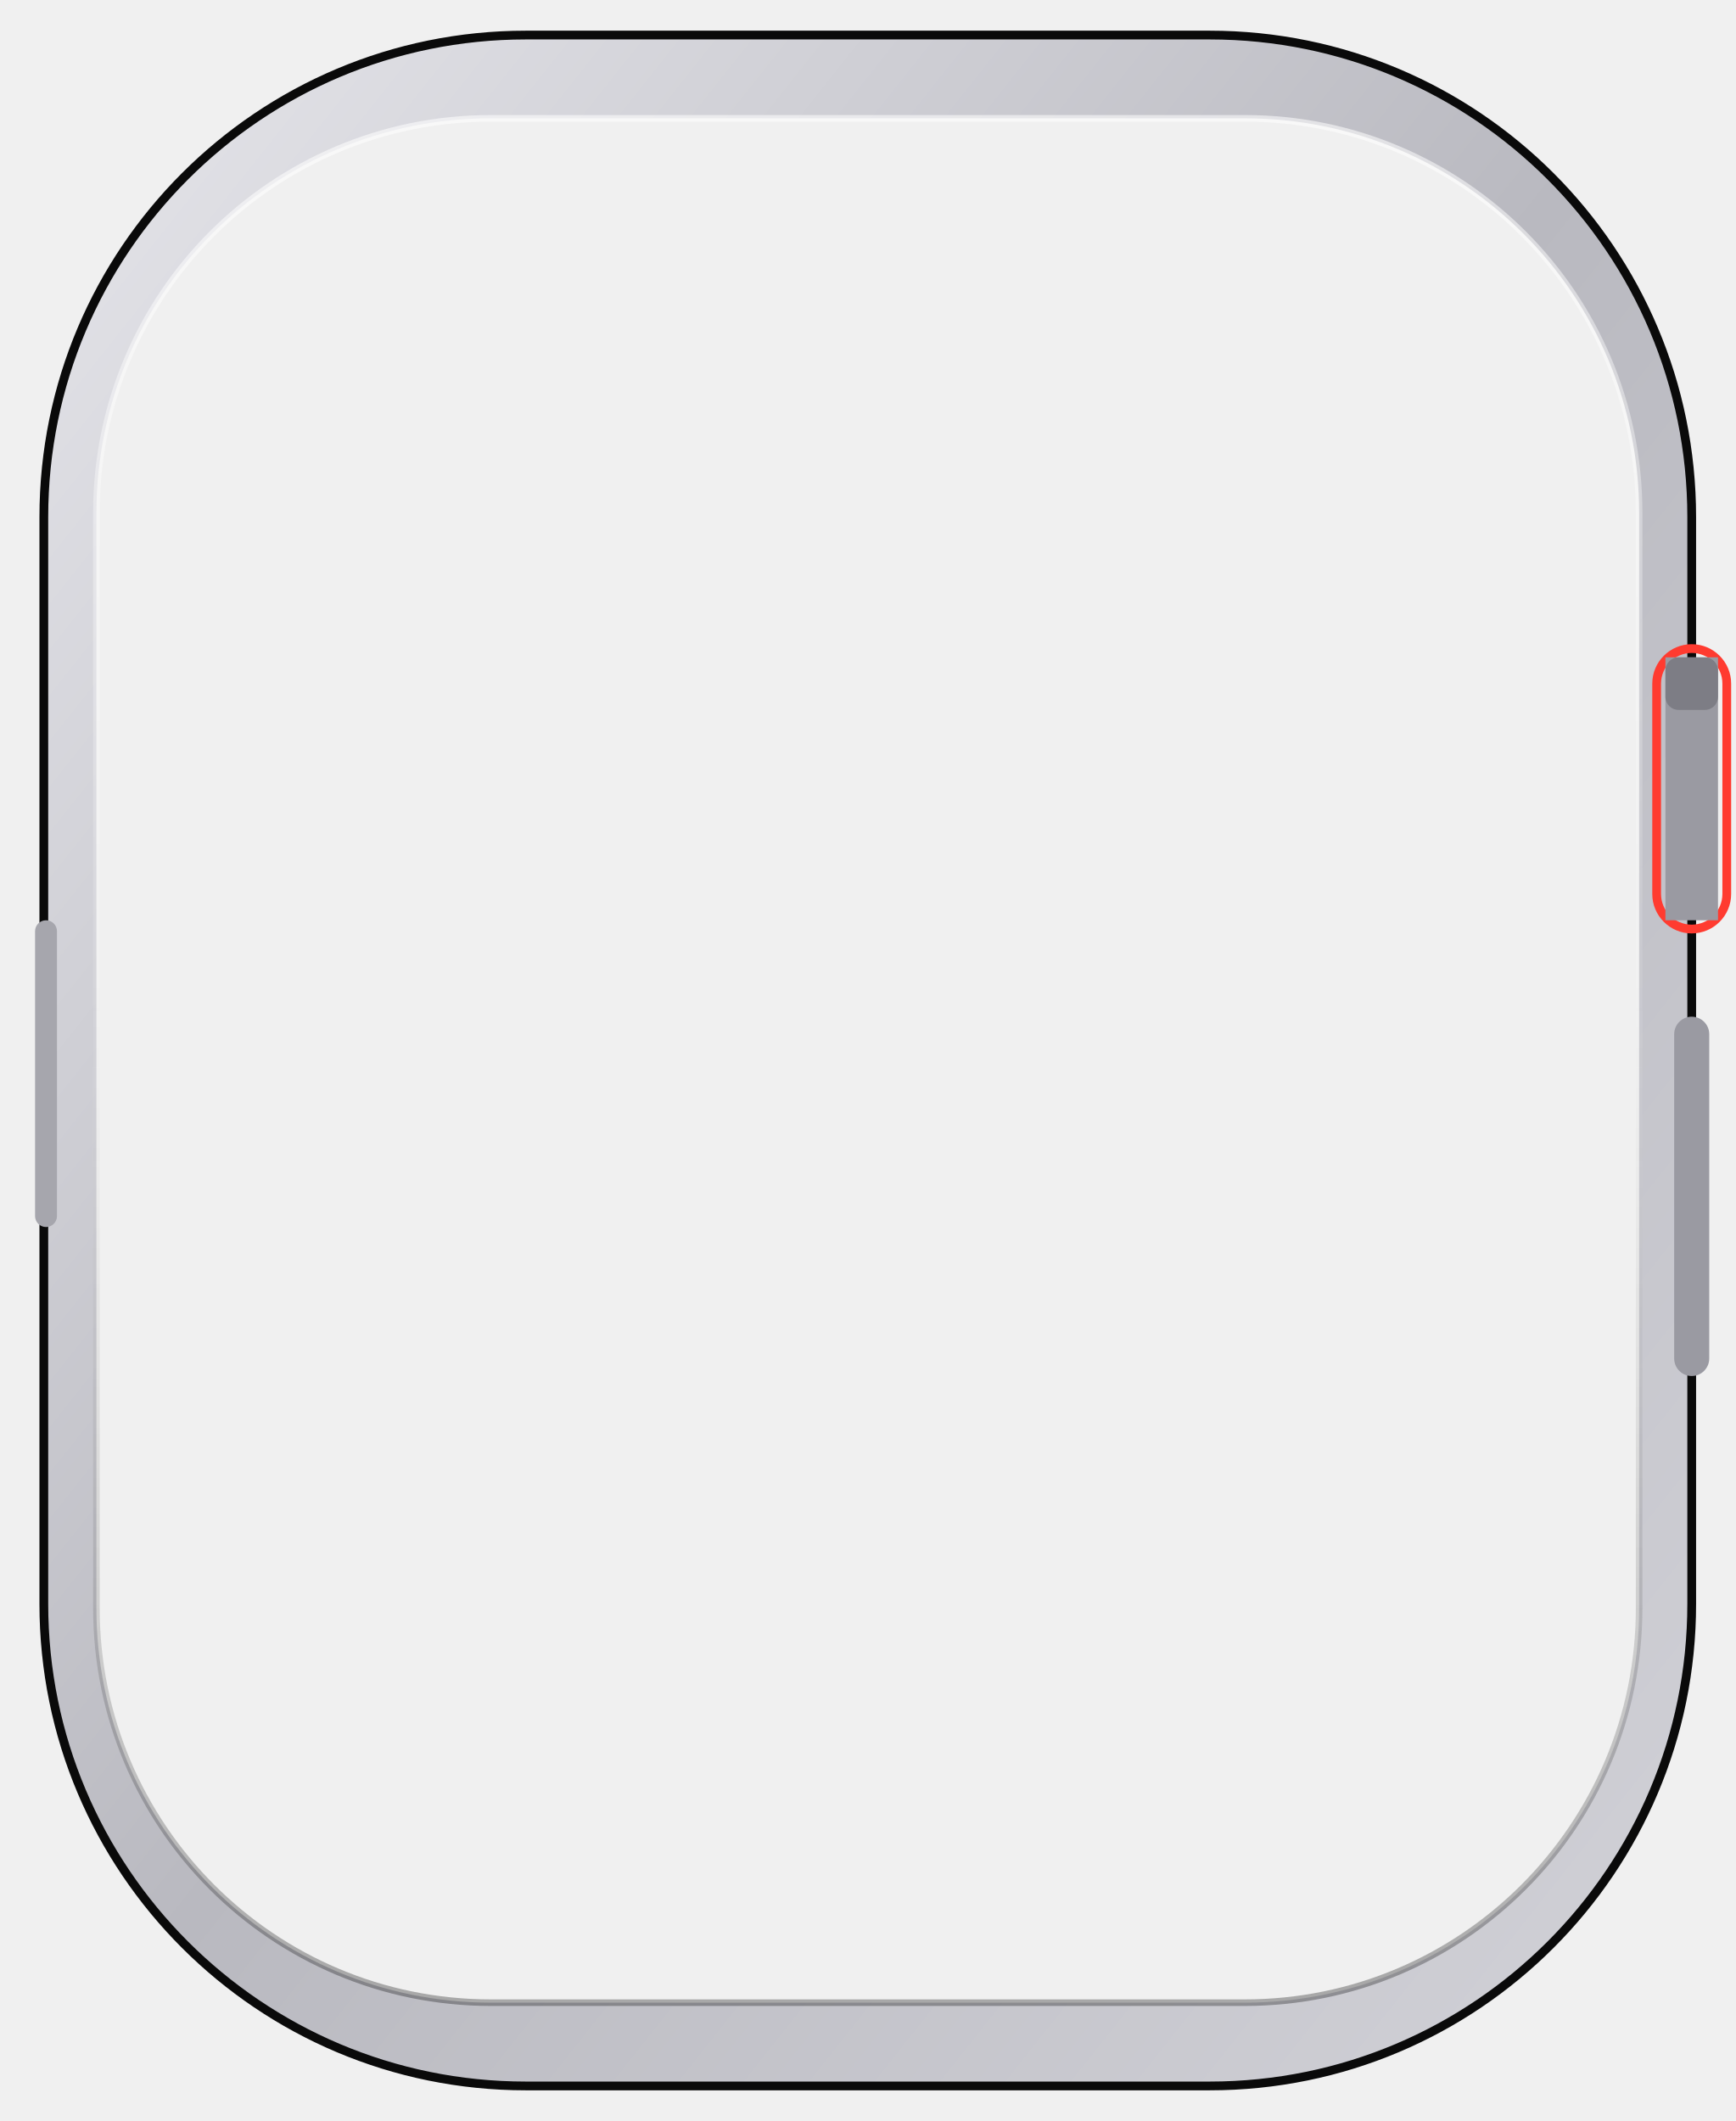
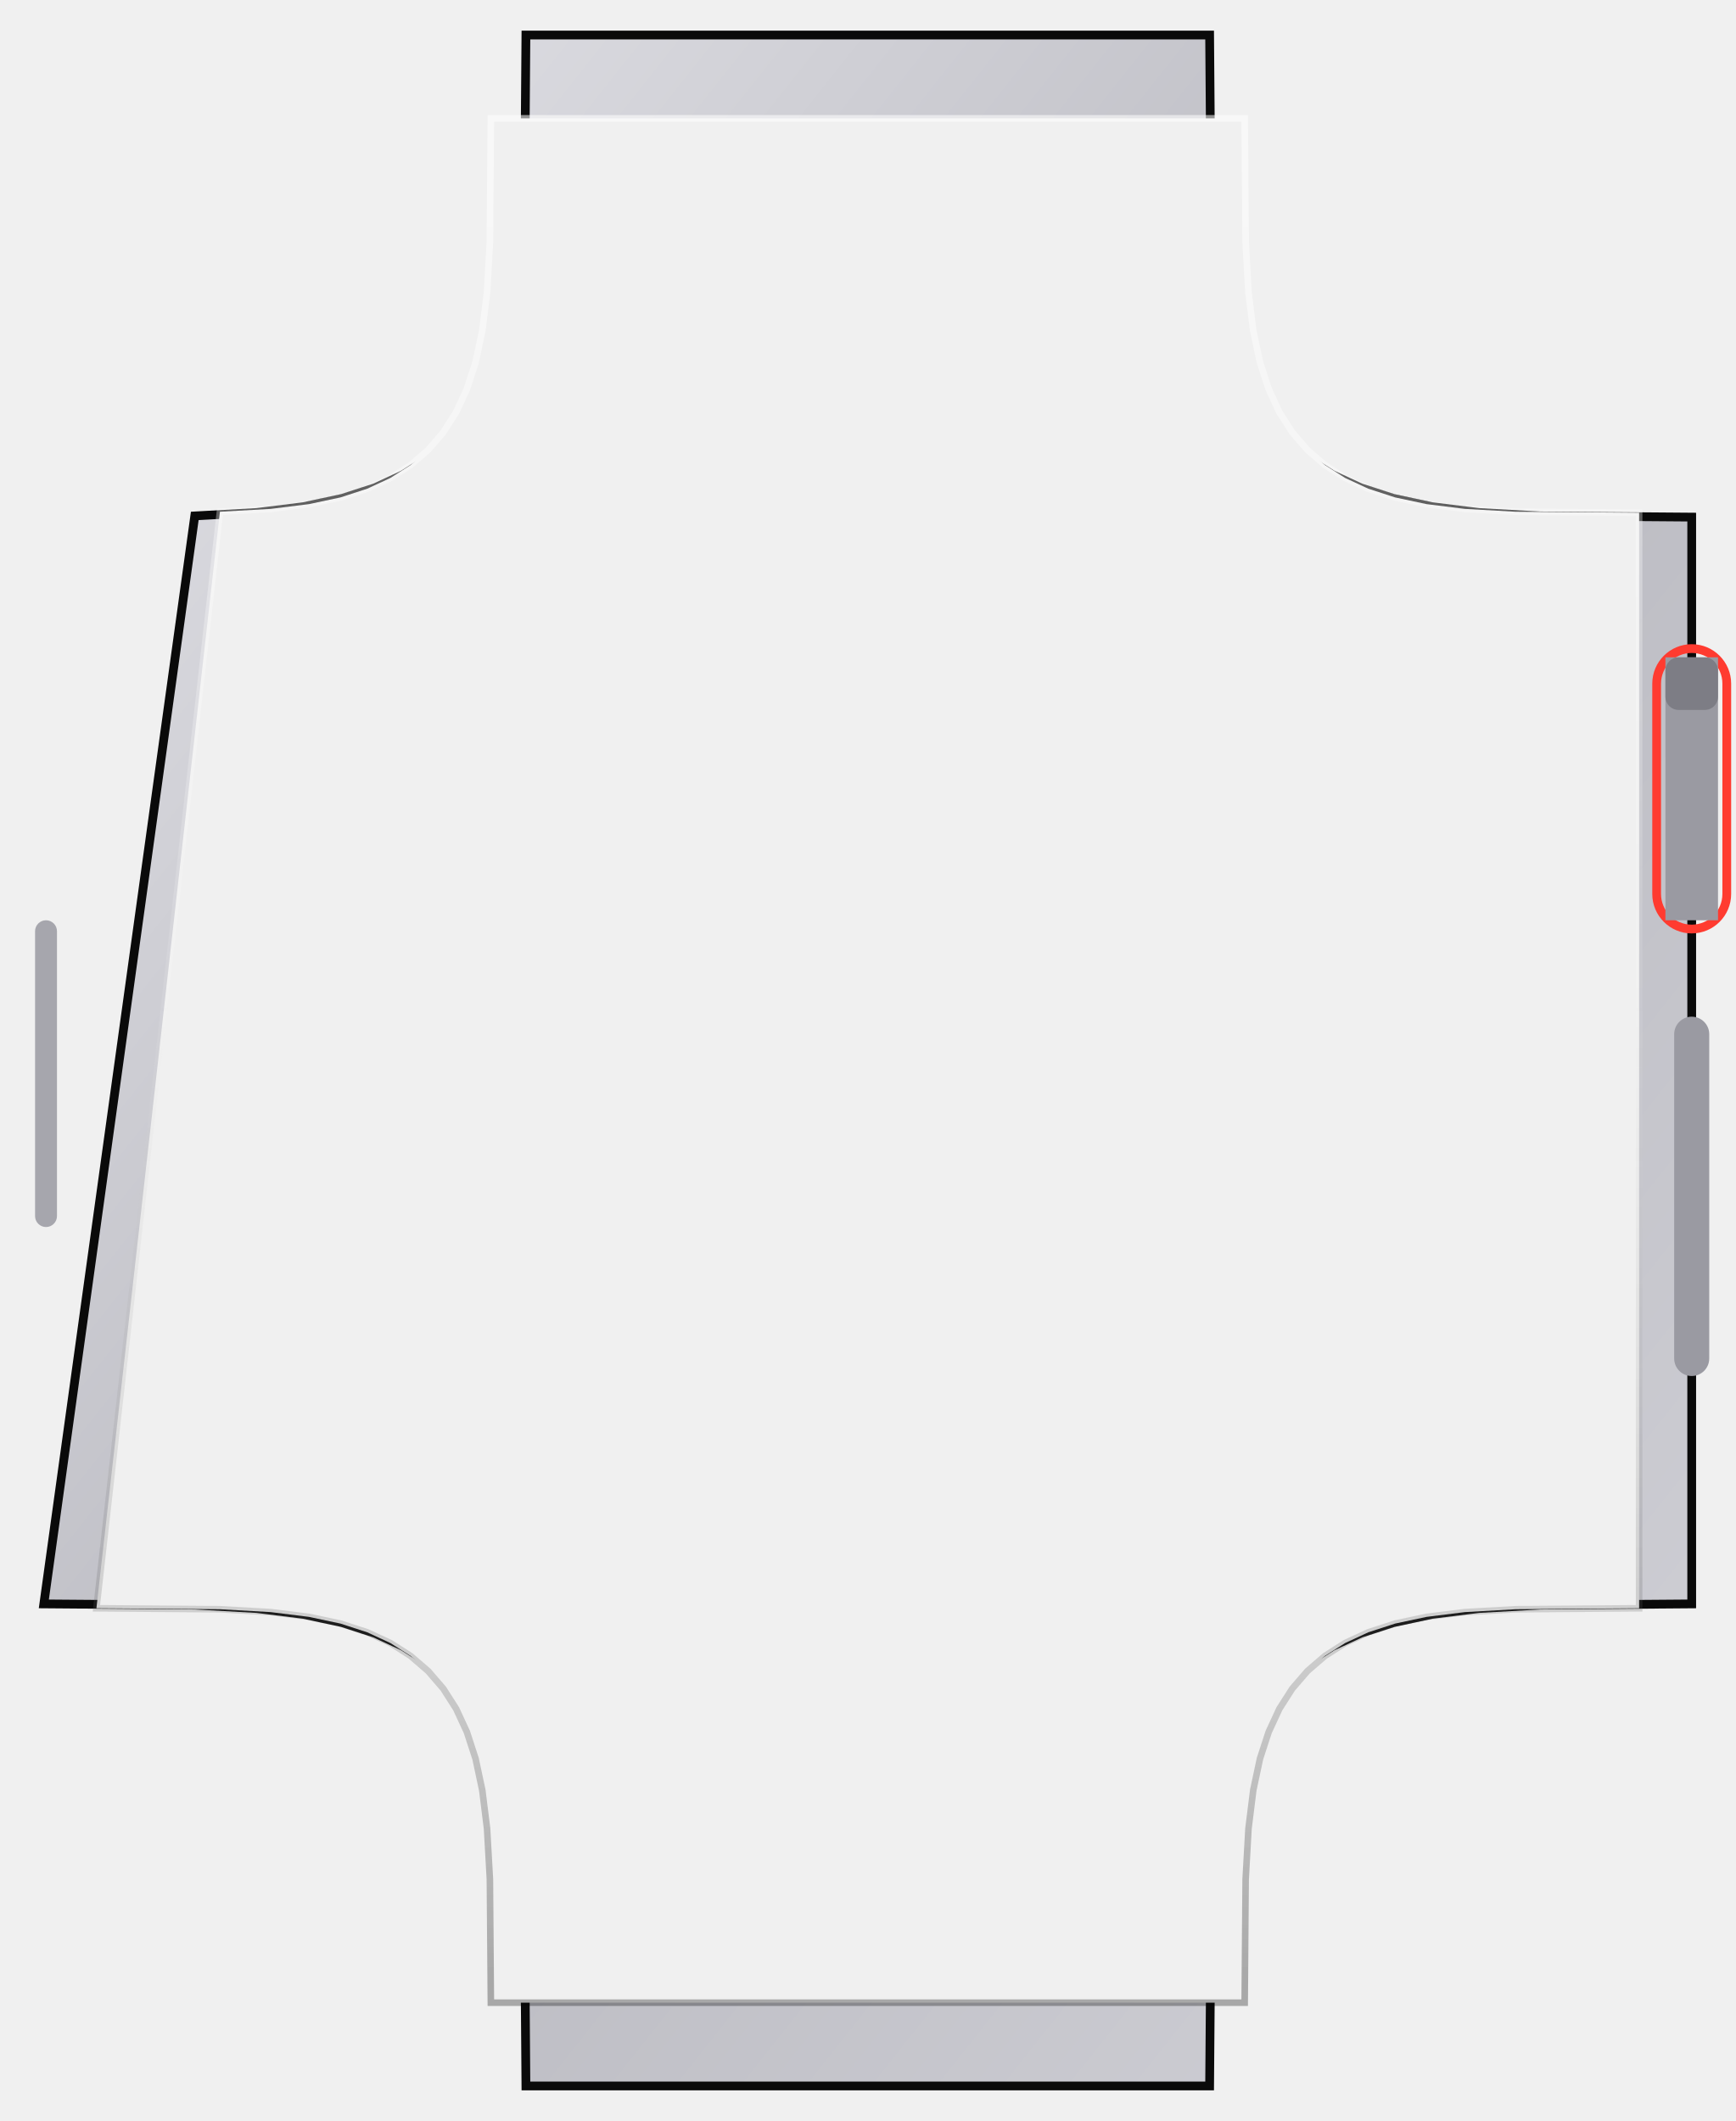
<svg xmlns="http://www.w3.org/2000/svg" width="396" height="484" viewBox="0 0 396 484" fill="none">
  <defs>
    <linearGradient id="watch-case" x1="0" y1="0" x2="1" y2="1">
      <stop offset="0" stop-color="#e6e6eb" />
      <stop offset="0.5" stop-color="#b9b9c0" />
      <stop offset="1" stop-color="#d2d2d8" />
    </linearGradient>
    <linearGradient id="edgeHi" x1="0" y1="0" x2="0" y2="1">
      <stop offset="0" stop-color="rgba(255,255,255,0.55)" />
      <stop offset="0.45" stop-color="rgba(255,255,255,0.10)" />
      <stop offset="1" stop-color="rgba(0,0,0,0.30)" />
    </linearGradient>
    <mask id="watch-screen">
      <rect x="0" y="0" width="396" height="484" fill="white" />
-       <rect x="22" y="27" width="352" height="430" rx="90" ry="90" fill="black" />
+       <path d="M 112.00 27.00 L 284.00 27.00 L 284.22 55.18 L 284.87 66.75 L 285.96 75.49 L 287.49 82.68 L 289.48 88.79 L 291.93 94.08 L 294.87 98.68 L 298.32 102.68 L 302.32 106.13 L 306.92 109.07 L 312.21 111.52 L 318.32 113.51 L 325.51 115.04 L 334.25 116.13 L 345.82 116.78 L 374.00 117.00 L 374.00 367.00 L 345.82 367.22 L 334.25 367.87 L 325.51 368.96 L 318.32 370.49 L 312.21 372.48 L 306.92 374.93 L 302.32 377.87 L 298.32 381.32 L 294.87 385.32 L 291.93 389.92 L 289.48 395.21 L 287.49 401.32 L 285.96 408.51 L 284.87 417.25 L 284.22 428.82 L 284.00 457.00 L 112.00 457.00 L 111.78 428.82 L 111.13 417.25 L 110.04 408.51 L 108.51 401.32 L 106.52 395.21 L 104.07 389.92 L 101.13 385.32 L 97.68 381.32 L 93.68 377.87 L 89.08 374.93 L 83.79 372.48 L 77.68 370.49 L 70.49 368.96 L 61.75 367.87 L 50.18 367.22 L 22.00 367.00 L 22.00 367.00 L 50.18 116.78 L 61.75 116.13 L 70.49 115.04 L 77.68 113.51 L 83.79 111.52 L 89.08 109.07 L 93.68 106.13 L 97.68 102.68 L 101.13 98.68 L 104.07 94.08 L 106.52 88.79 L 108.51 82.68 L 110.04 75.49 L 111.13 66.75 L 111.78 55.18 L 112.00 27.00 Z" fill="black" />
    </mask>
  </defs>
-   <rect x="10" y="8" width="376" height="468" rx="110" ry="110" fill="url(#watch-case)" stroke="#0a0a0a" stroke-width="2" mask="url(#watch-screen)" />
-   <rect x="22" y="27" width="352" height="430" rx="90" ry="90" fill="none" stroke="url(#edgeHi)" stroke-width="1.5" />
+   <path d="M 120.00 8.00 L 276.00 8.00 L 276.27 42.44 L 277.06 56.59 L 278.39 67.27 L 280.27 76.05 L 282.70 83.52 L 285.70 89.99 L 289.29 95.61 L 293.50 100.50 L 298.39 104.71 L 304.01 108.30 L 310.48 111.30 L 317.95 113.73 L 326.73 115.61 L 337.41 116.94 L 351.56 117.73 L 386.00 118.00 L 386.00 366.00 L 351.56 366.27 L 337.41 367.06 L 326.73 368.39 L 317.95 370.27 L 310.48 372.70 L 304.01 375.70 L 298.39 379.29 L 293.50 383.50 L 289.29 388.39 L 285.70 394.01 L 282.70 400.48 L 280.27 407.95 L 278.39 416.73 L 277.06 427.41 L 276.27 441.56 L 276.00 476.00 L 120.00 476.00 L 119.73 441.56 L 118.94 427.41 L 117.61 416.73 L 115.73 407.95 L 113.30 400.48 L 110.30 394.01 L 106.71 388.39 L 102.50 383.50 L 97.61 379.29 L 91.99 375.70 L 85.52 372.70 L 78.05 370.27 L 69.27 368.39 L 58.59 367.06 L 44.44 366.27 L 10.00 366.00 L 10.00 366.00 L 44.44 117.73 L 58.59 116.94 L 69.27 115.61 L 78.05 113.73 L 85.52 111.30 L 91.99 108.30 L 97.61 104.71 L 102.50 100.50 L 106.71 95.61 L 110.30 89.99 L 113.30 83.52 L 115.73 76.05 L 117.61 67.27 L 118.94 56.59 L 119.73 42.44 L 120.00 8.00 Z" fill="url(#watch-case)" stroke="#0a0a0a" stroke-width="2" mask="url(#watch-screen)" />
+   <path d="M 112.00 27.00 L 284.00 27.00 L 284.22 55.18 L 284.87 66.75 L 285.96 75.49 L 287.49 82.68 L 289.48 88.79 L 291.93 94.08 L 294.87 98.68 L 298.32 102.68 L 302.32 106.13 L 306.92 109.07 L 312.21 111.52 L 318.32 113.51 L 325.51 115.04 L 334.25 116.13 L 345.82 116.78 L 374.00 117.00 L 374.00 367.00 L 345.82 367.22 L 334.25 367.87 L 325.51 368.96 L 318.32 370.49 L 312.21 372.48 L 306.92 374.93 L 302.32 377.87 L 298.32 381.32 L 294.87 385.32 L 291.93 389.92 L 289.48 395.21 L 287.49 401.32 L 285.96 408.51 L 284.87 417.25 L 284.22 428.82 L 284.00 457.00 L 112.00 457.00 L 111.78 428.82 L 111.13 417.25 L 110.04 408.51 L 108.51 401.32 L 106.52 395.21 L 104.07 389.92 L 101.13 385.32 L 97.68 381.32 L 93.68 377.87 L 89.08 374.93 L 83.79 372.48 L 77.68 370.49 L 70.49 368.96 L 61.75 367.87 L 50.18 367.22 L 22.00 367.00 L 22.00 367.00 L 50.18 116.78 L 61.75 116.13 L 70.49 115.04 L 77.68 113.51 L 83.79 111.52 L 89.08 109.07 L 93.68 106.13 L 97.68 102.68 L 101.13 98.68 L 104.07 94.08 L 106.52 88.79 L 108.51 82.68 L 110.04 75.49 L 111.13 66.75 L 111.78 55.18 L 112.00 27.00 Z" fill="none" stroke="url(#edgeHi)" stroke-width="1.5" />
  <rect x="378" y="148" width="16" height="64" rx="8" fill="none" stroke="#ff3b30" stroke-width="2" />
  <rect x="380" y="150" width="12" height="60" rx="0" fill="#9a9aa2" />
  <rect x="380" y="150" width="12" height="12" rx="3" fill="#7d7d85" />
  <rect x="382" y="232" width="8" height="82" rx="4" fill="#9a9aa2" />
  <rect x="8" y="210" width="5" height="70" rx="2.5" fill="#a6a6ad" />
</svg>
